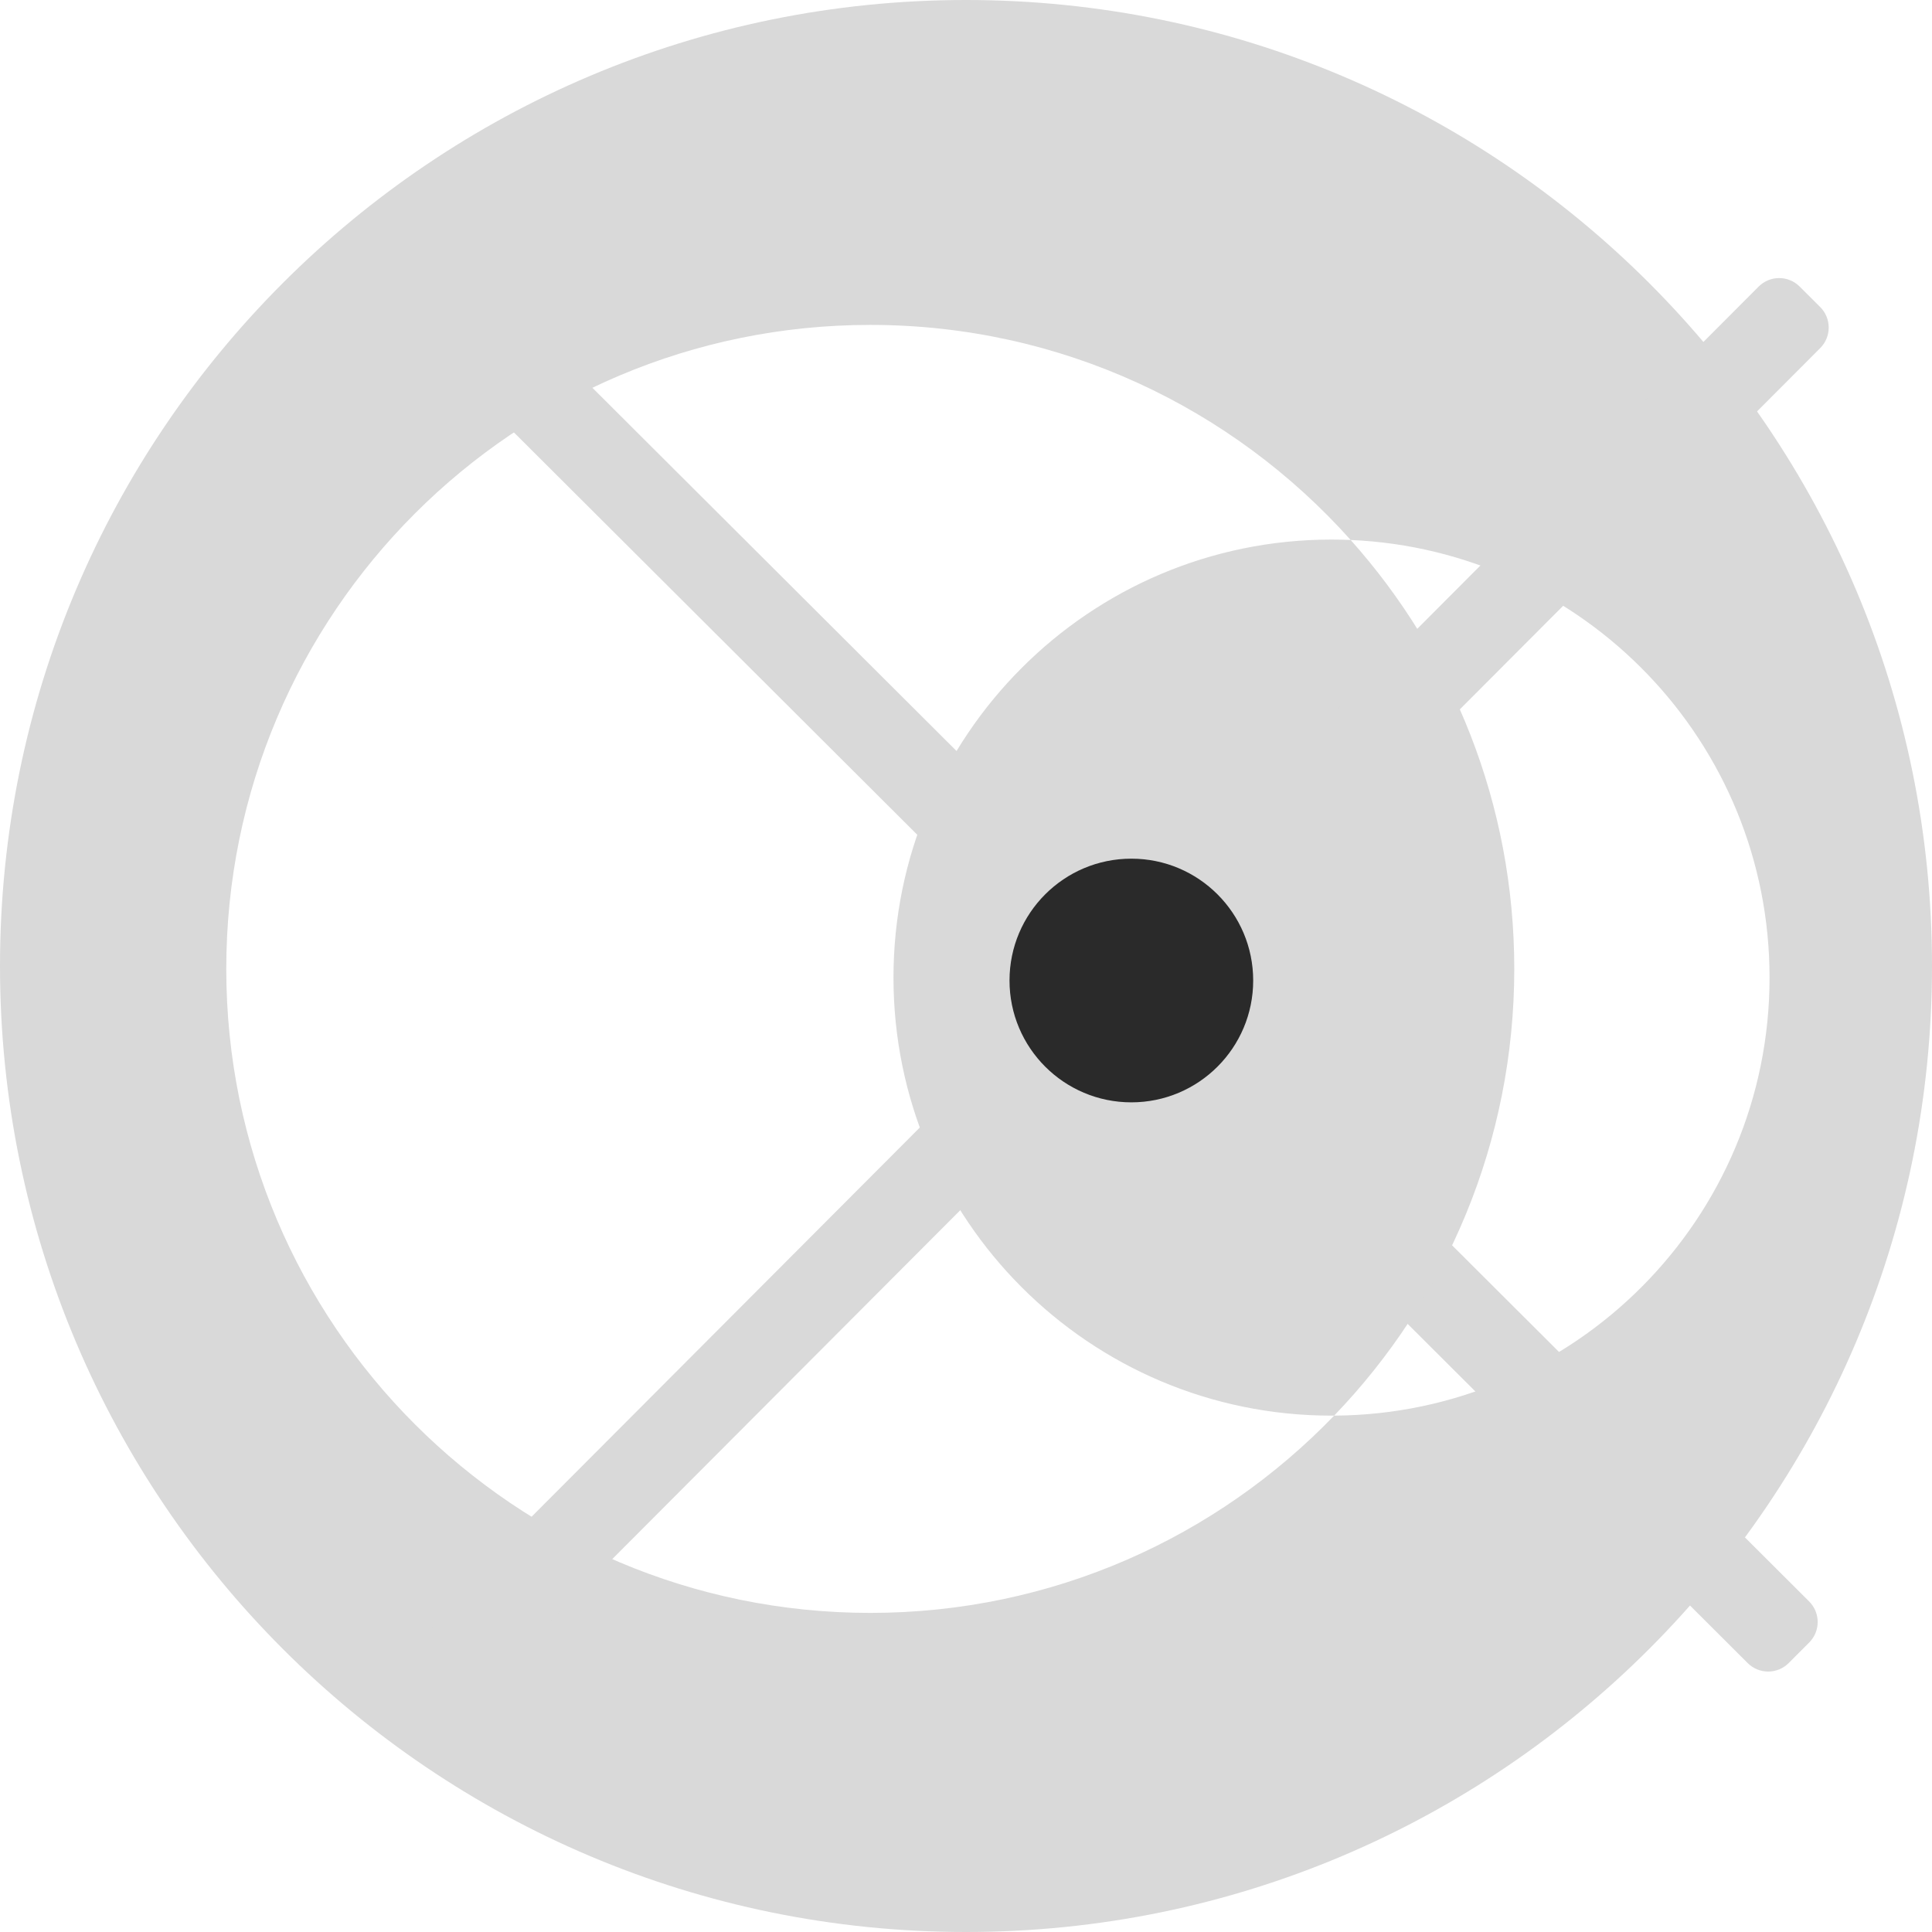
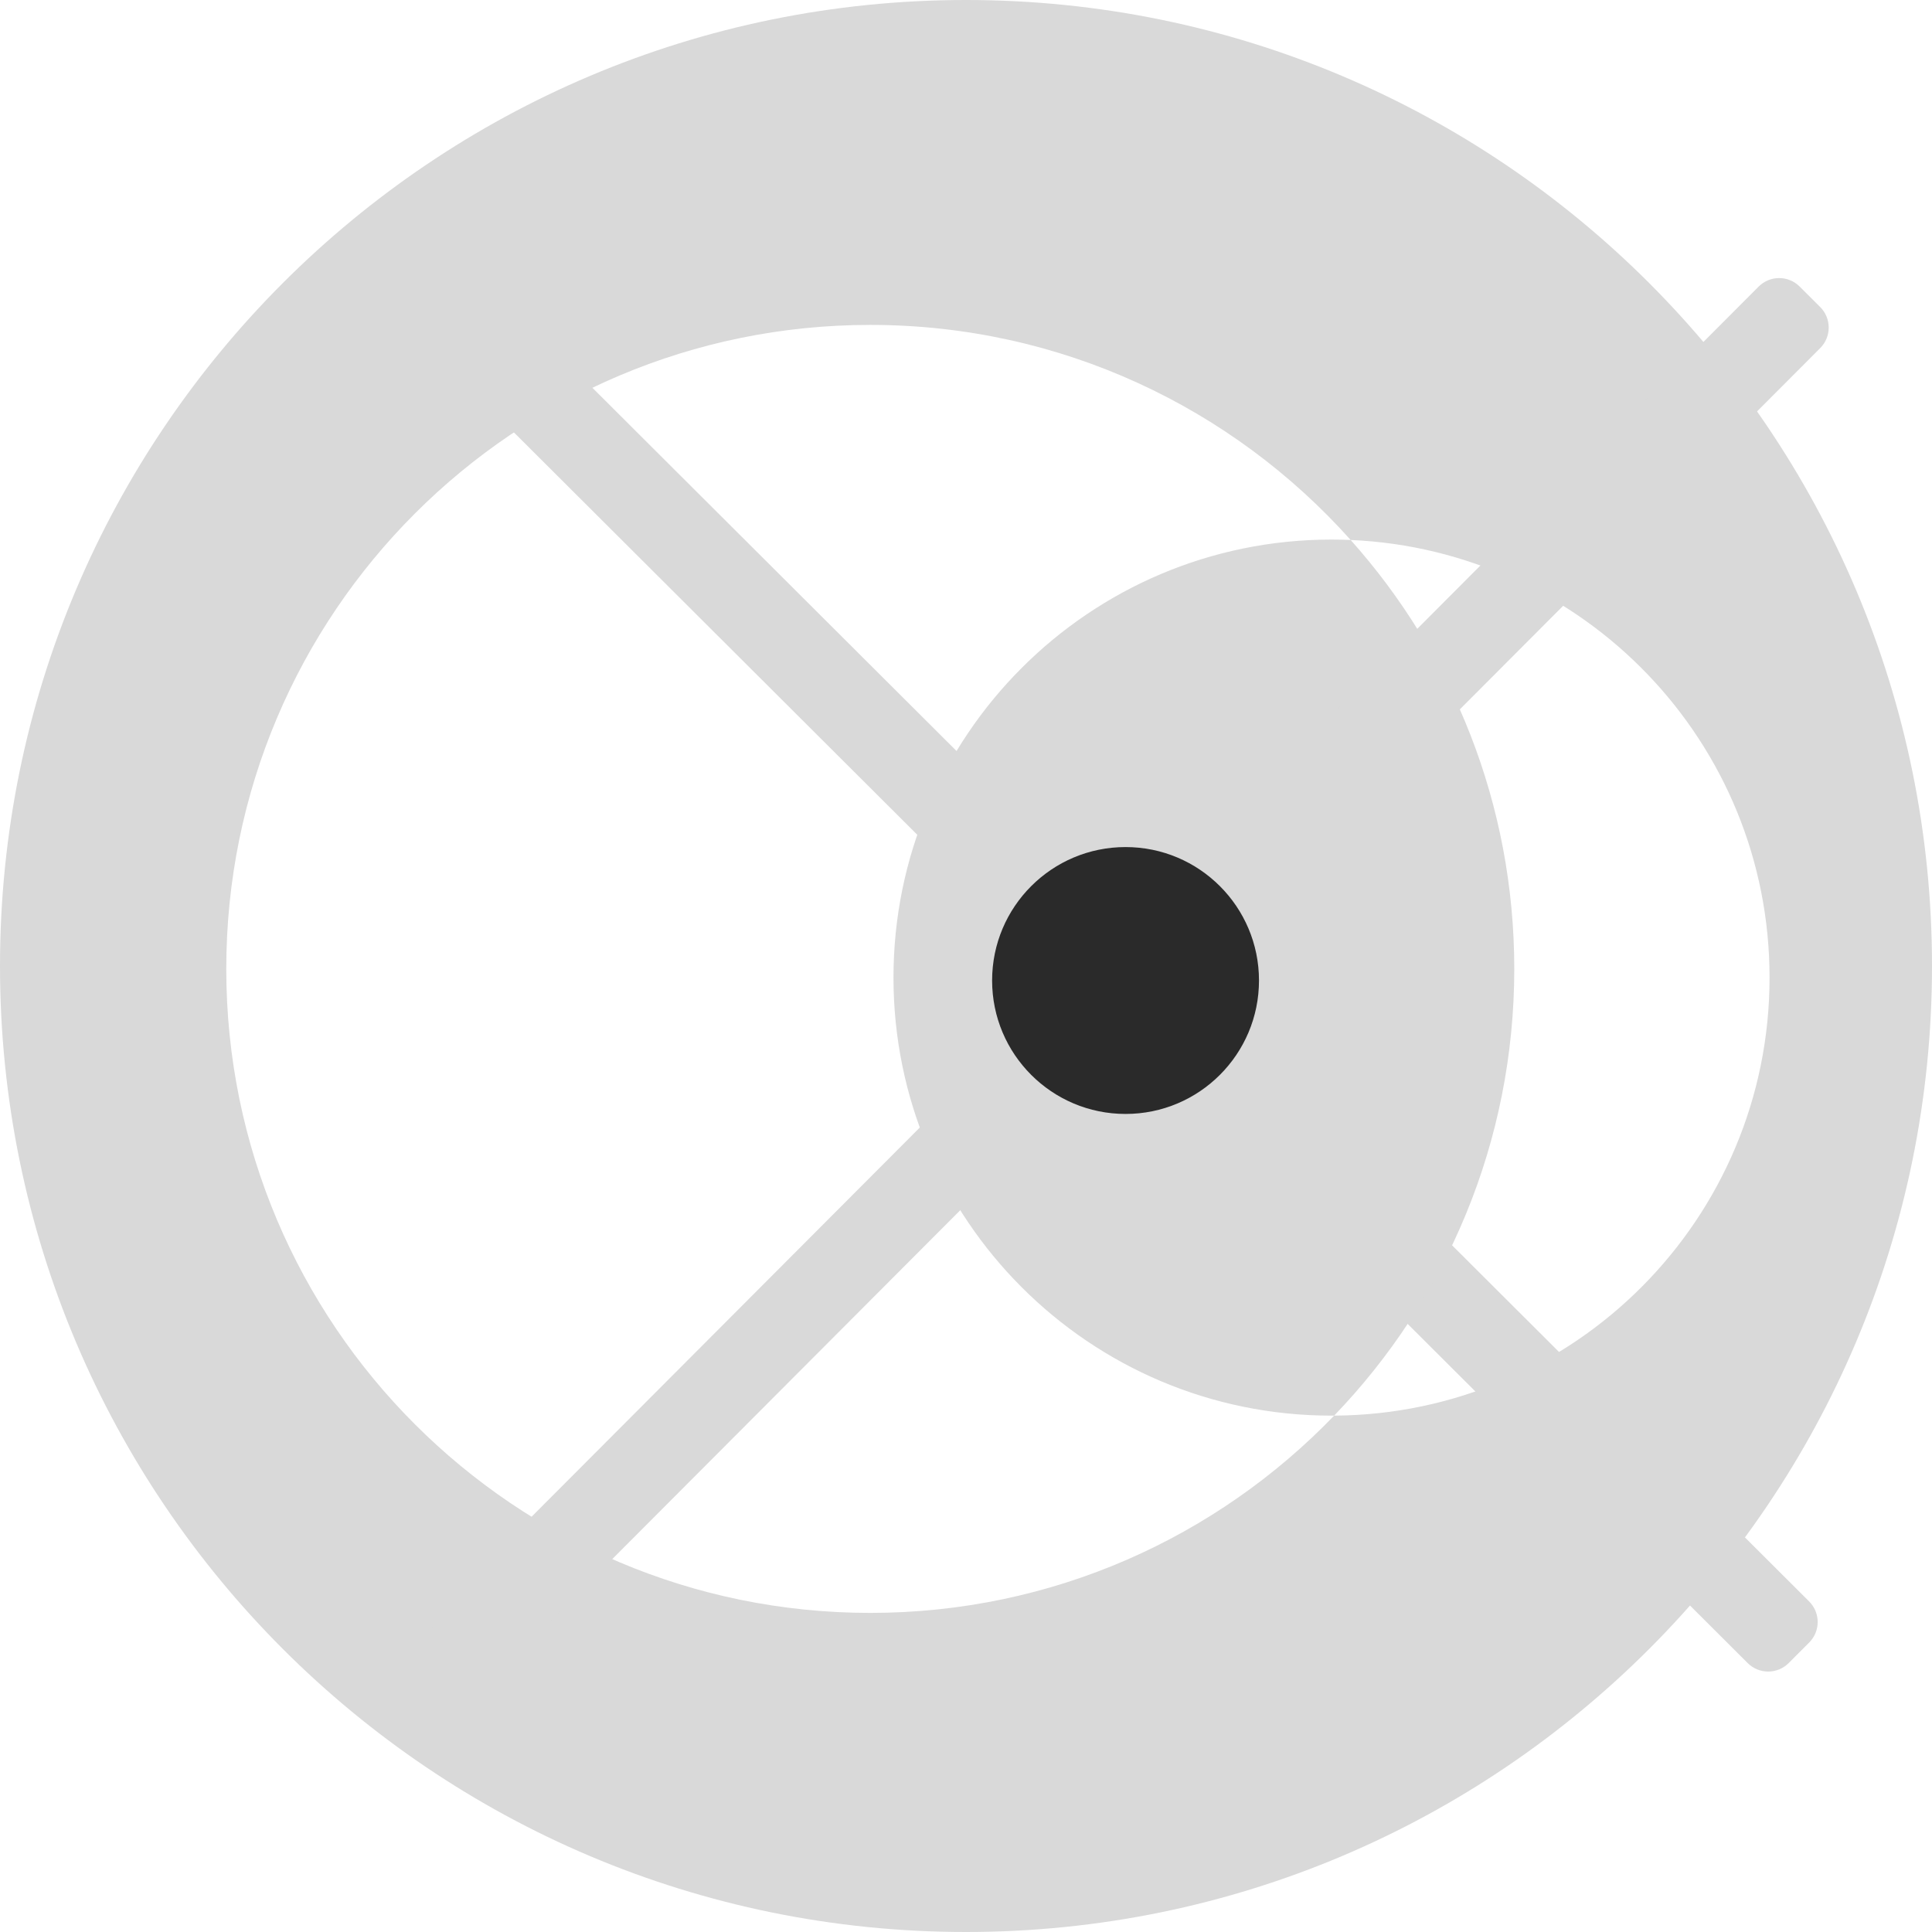
<svg xmlns="http://www.w3.org/2000/svg" width="333" height="333" viewBox="0 0 333 333" fill="none">
  <rect x="83.368" y="48.148" width="327.681" height="15" rx="5" transform="rotate(44.9276 83.3682 48.1481)" fill="#D9D9D9" />
  <path fill-rule="evenodd" clip-rule="evenodd" d="M333 166.5C333 258.455 258.455 333 166.5 333C74.545 333 0 258.455 0 166.5C0 74.545 74.545 0 166.5 0C258.455 0 333 74.545 333 166.5ZM229.951 243.999C209.76 264.96 181.403 278 150 278C88.696 278 39 228.304 39 167C39 105.696 88.696 56 150 56C182.909 56 212.472 70.321 232.799 93.071C231.705 93.024 230.605 93 229.5 93C187.803 93 154 126.802 154 168.5C154 210.197 187.803 244 229.5 244C229.651 244 229.801 244 229.951 243.999ZM229.951 243.999C271.441 243.756 305 210.047 305 168.5C305 127.908 272.966 94.798 232.799 93.071C250.338 112.7 261 138.605 261 167C261 196.901 249.177 224.04 229.951 243.999Z" fill="#D9D9D9" />
  <rect x="317.268" y="56.452" width="331.602" height="15" rx="5" transform="rotate(134.928 317.268 56.4518)" fill="#D9D9D9" />
-   <circle cx="195" cy="169" r="21" fill="#2A2A2A" />
+   <circle cx="194" cy="169" r="23" fill="#2A2A2A" />
</svg>
